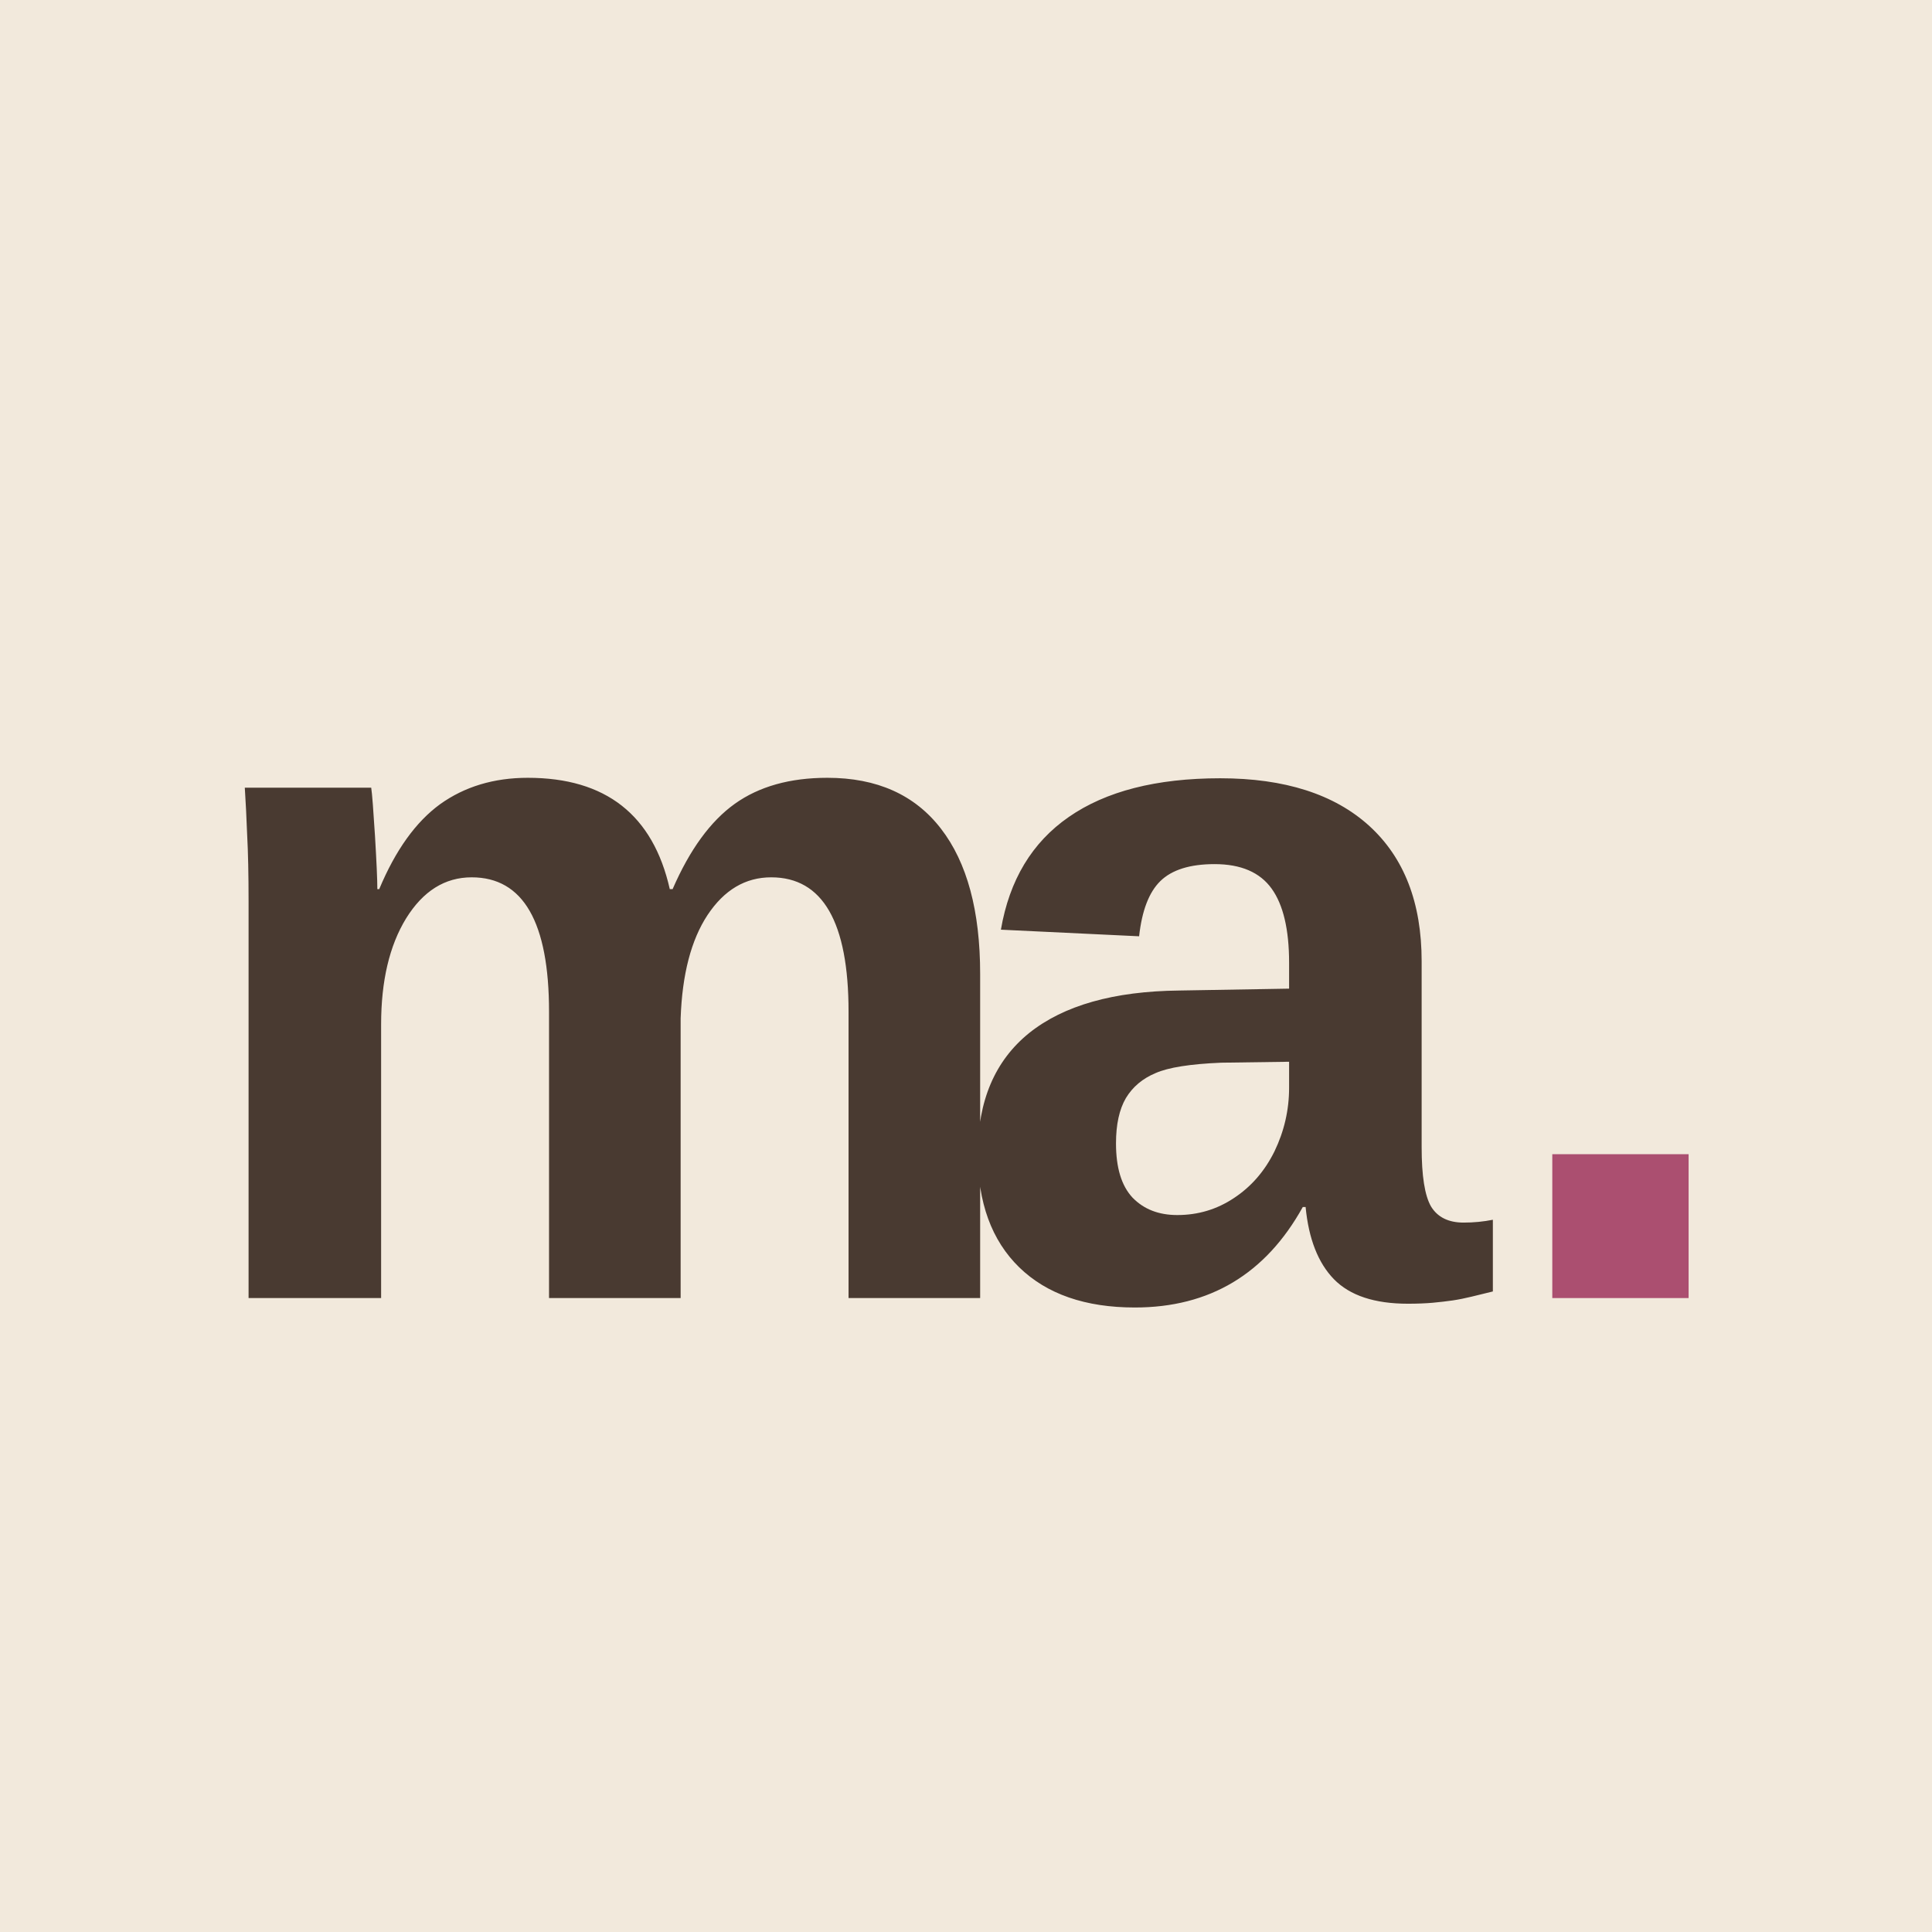
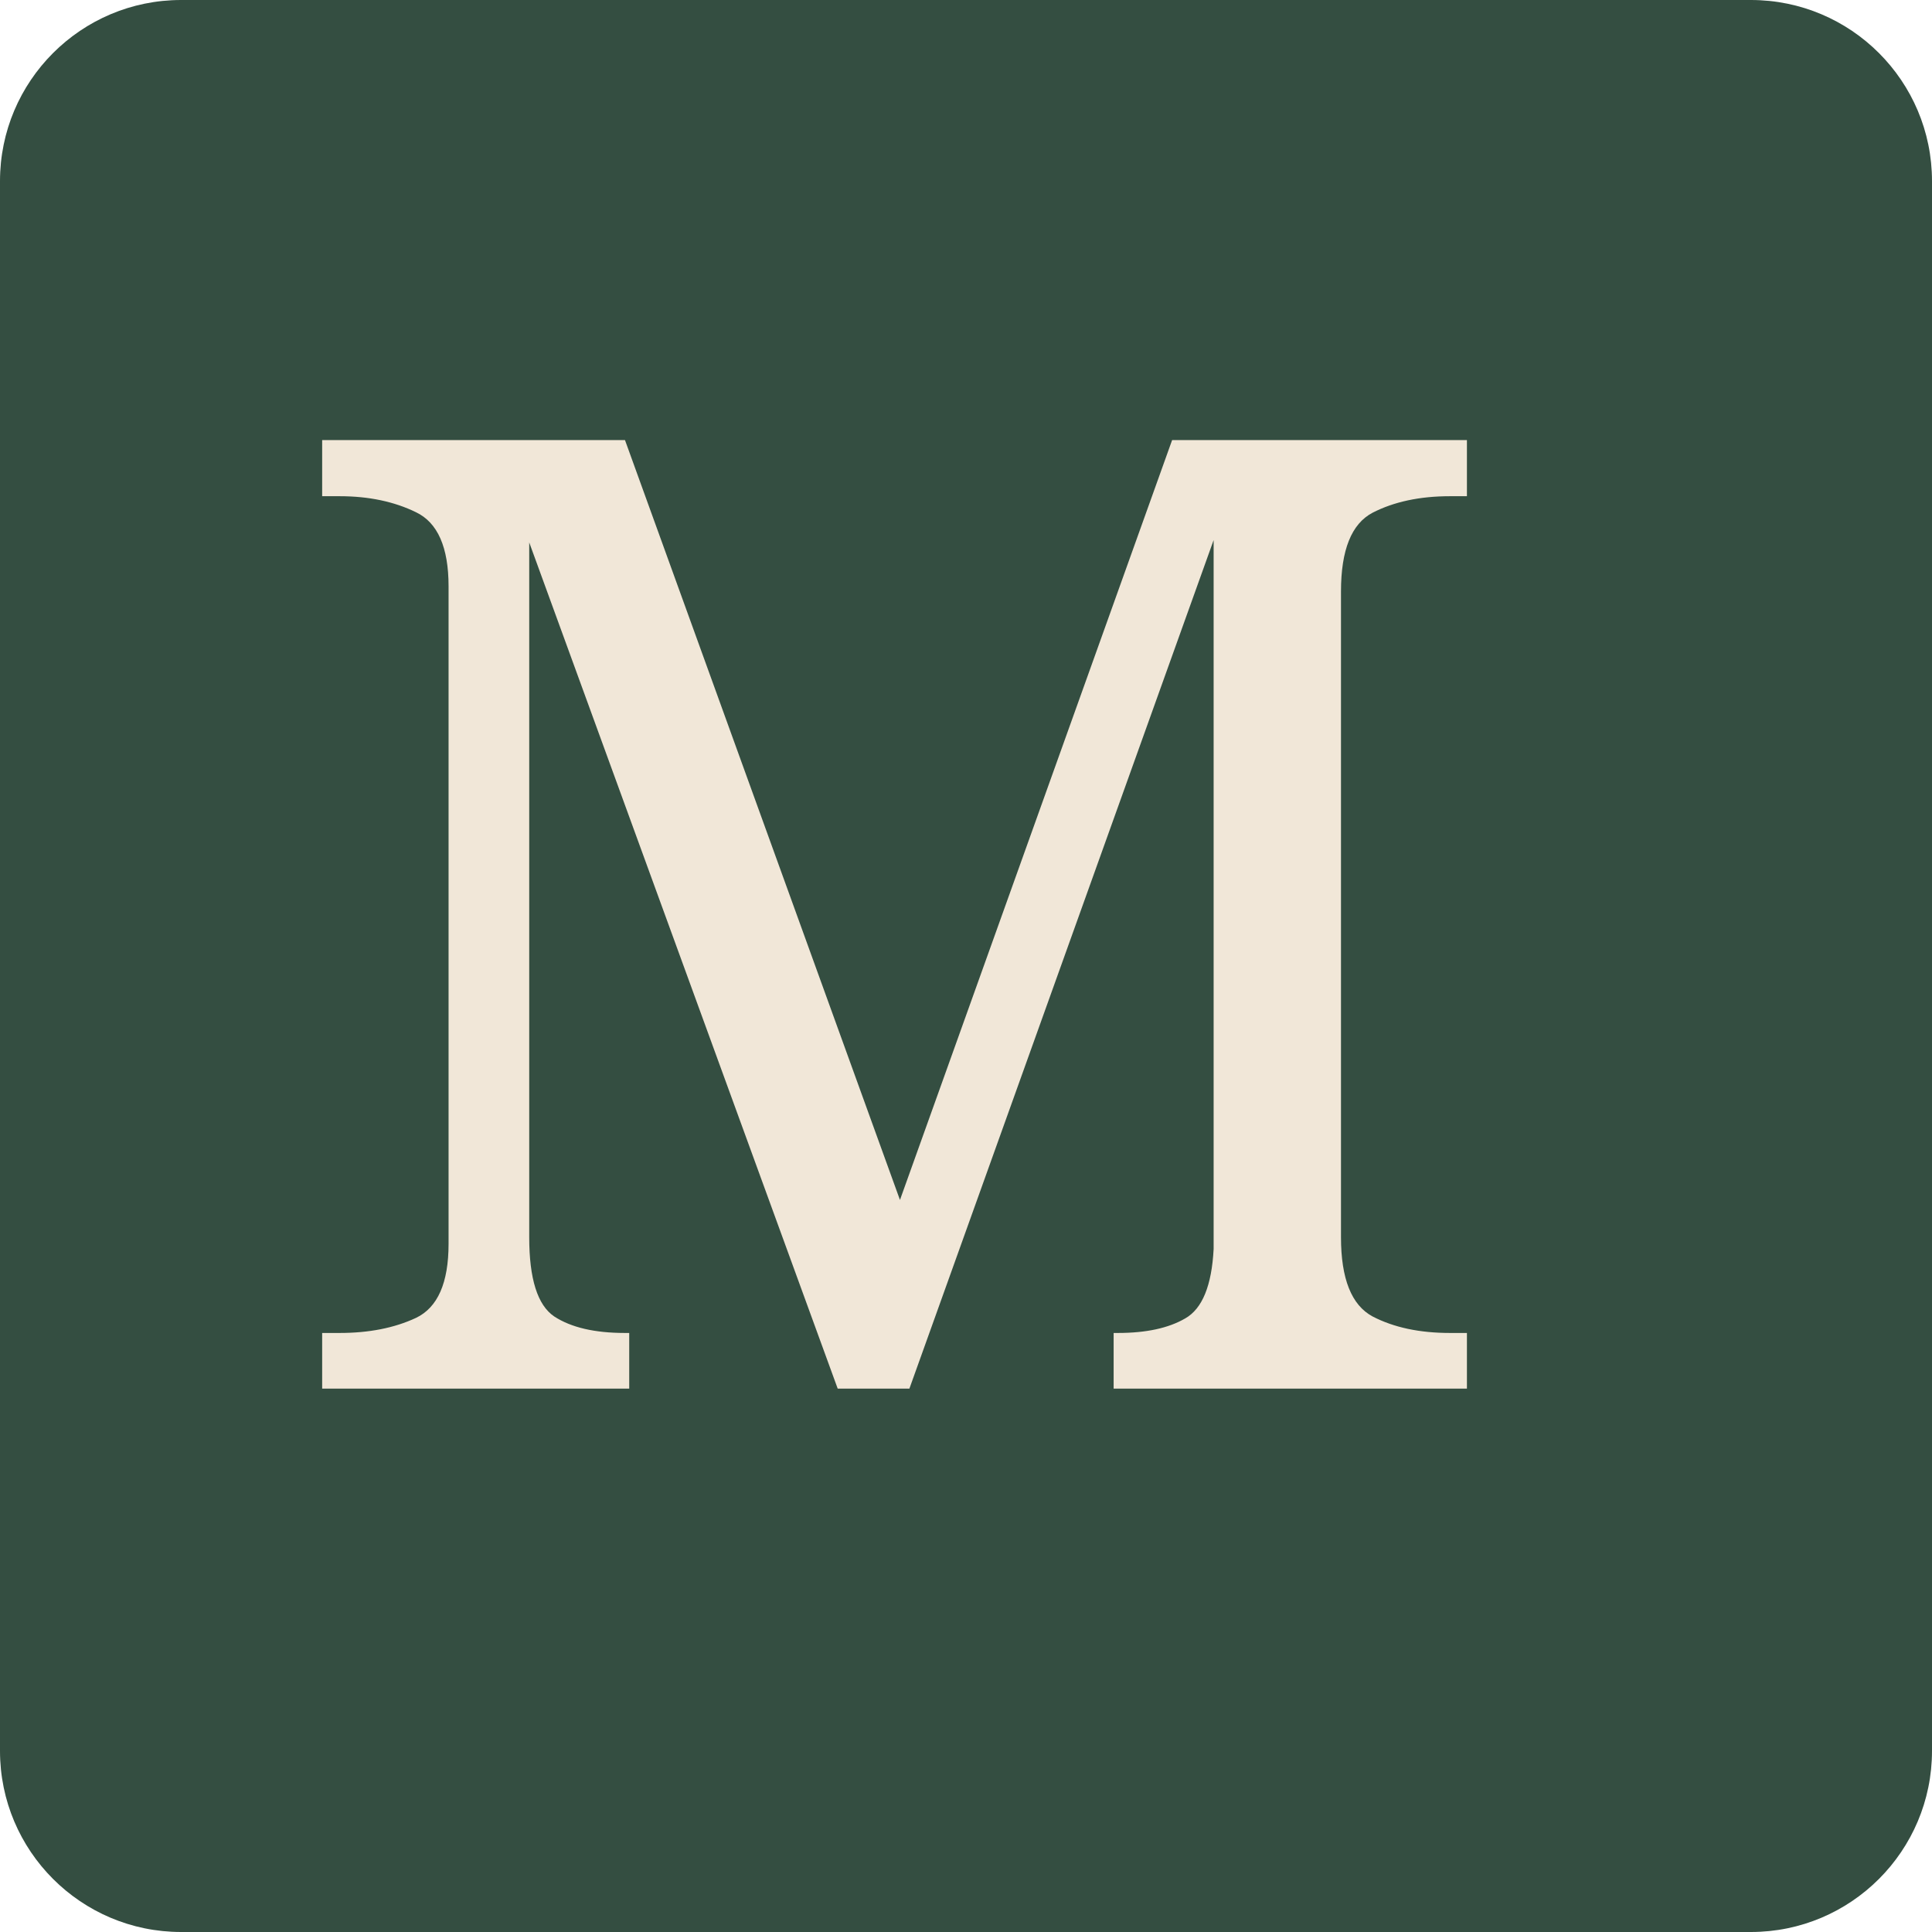
<svg xmlns="http://www.w3.org/2000/svg" viewBox="0 0 64 64">
-   <rect width="64" height="64" fill="#f2e9dc" />
-   <text x="6" y="43" font-family="Arial,Helvetica,sans-serif" font-size="32" font-weight="700" letter-spacing="-3" fill="#493a31">ma<tspan fill="#ab4f70">.</tspan>
-   </text>
+   <rect width="64" height="64" rx="6" fill="#344e41" />
+   <text x="9" y="46" font-family="Georgia,serif" font-size="44" fill="#f1e7d8">M</text>
</svg>
